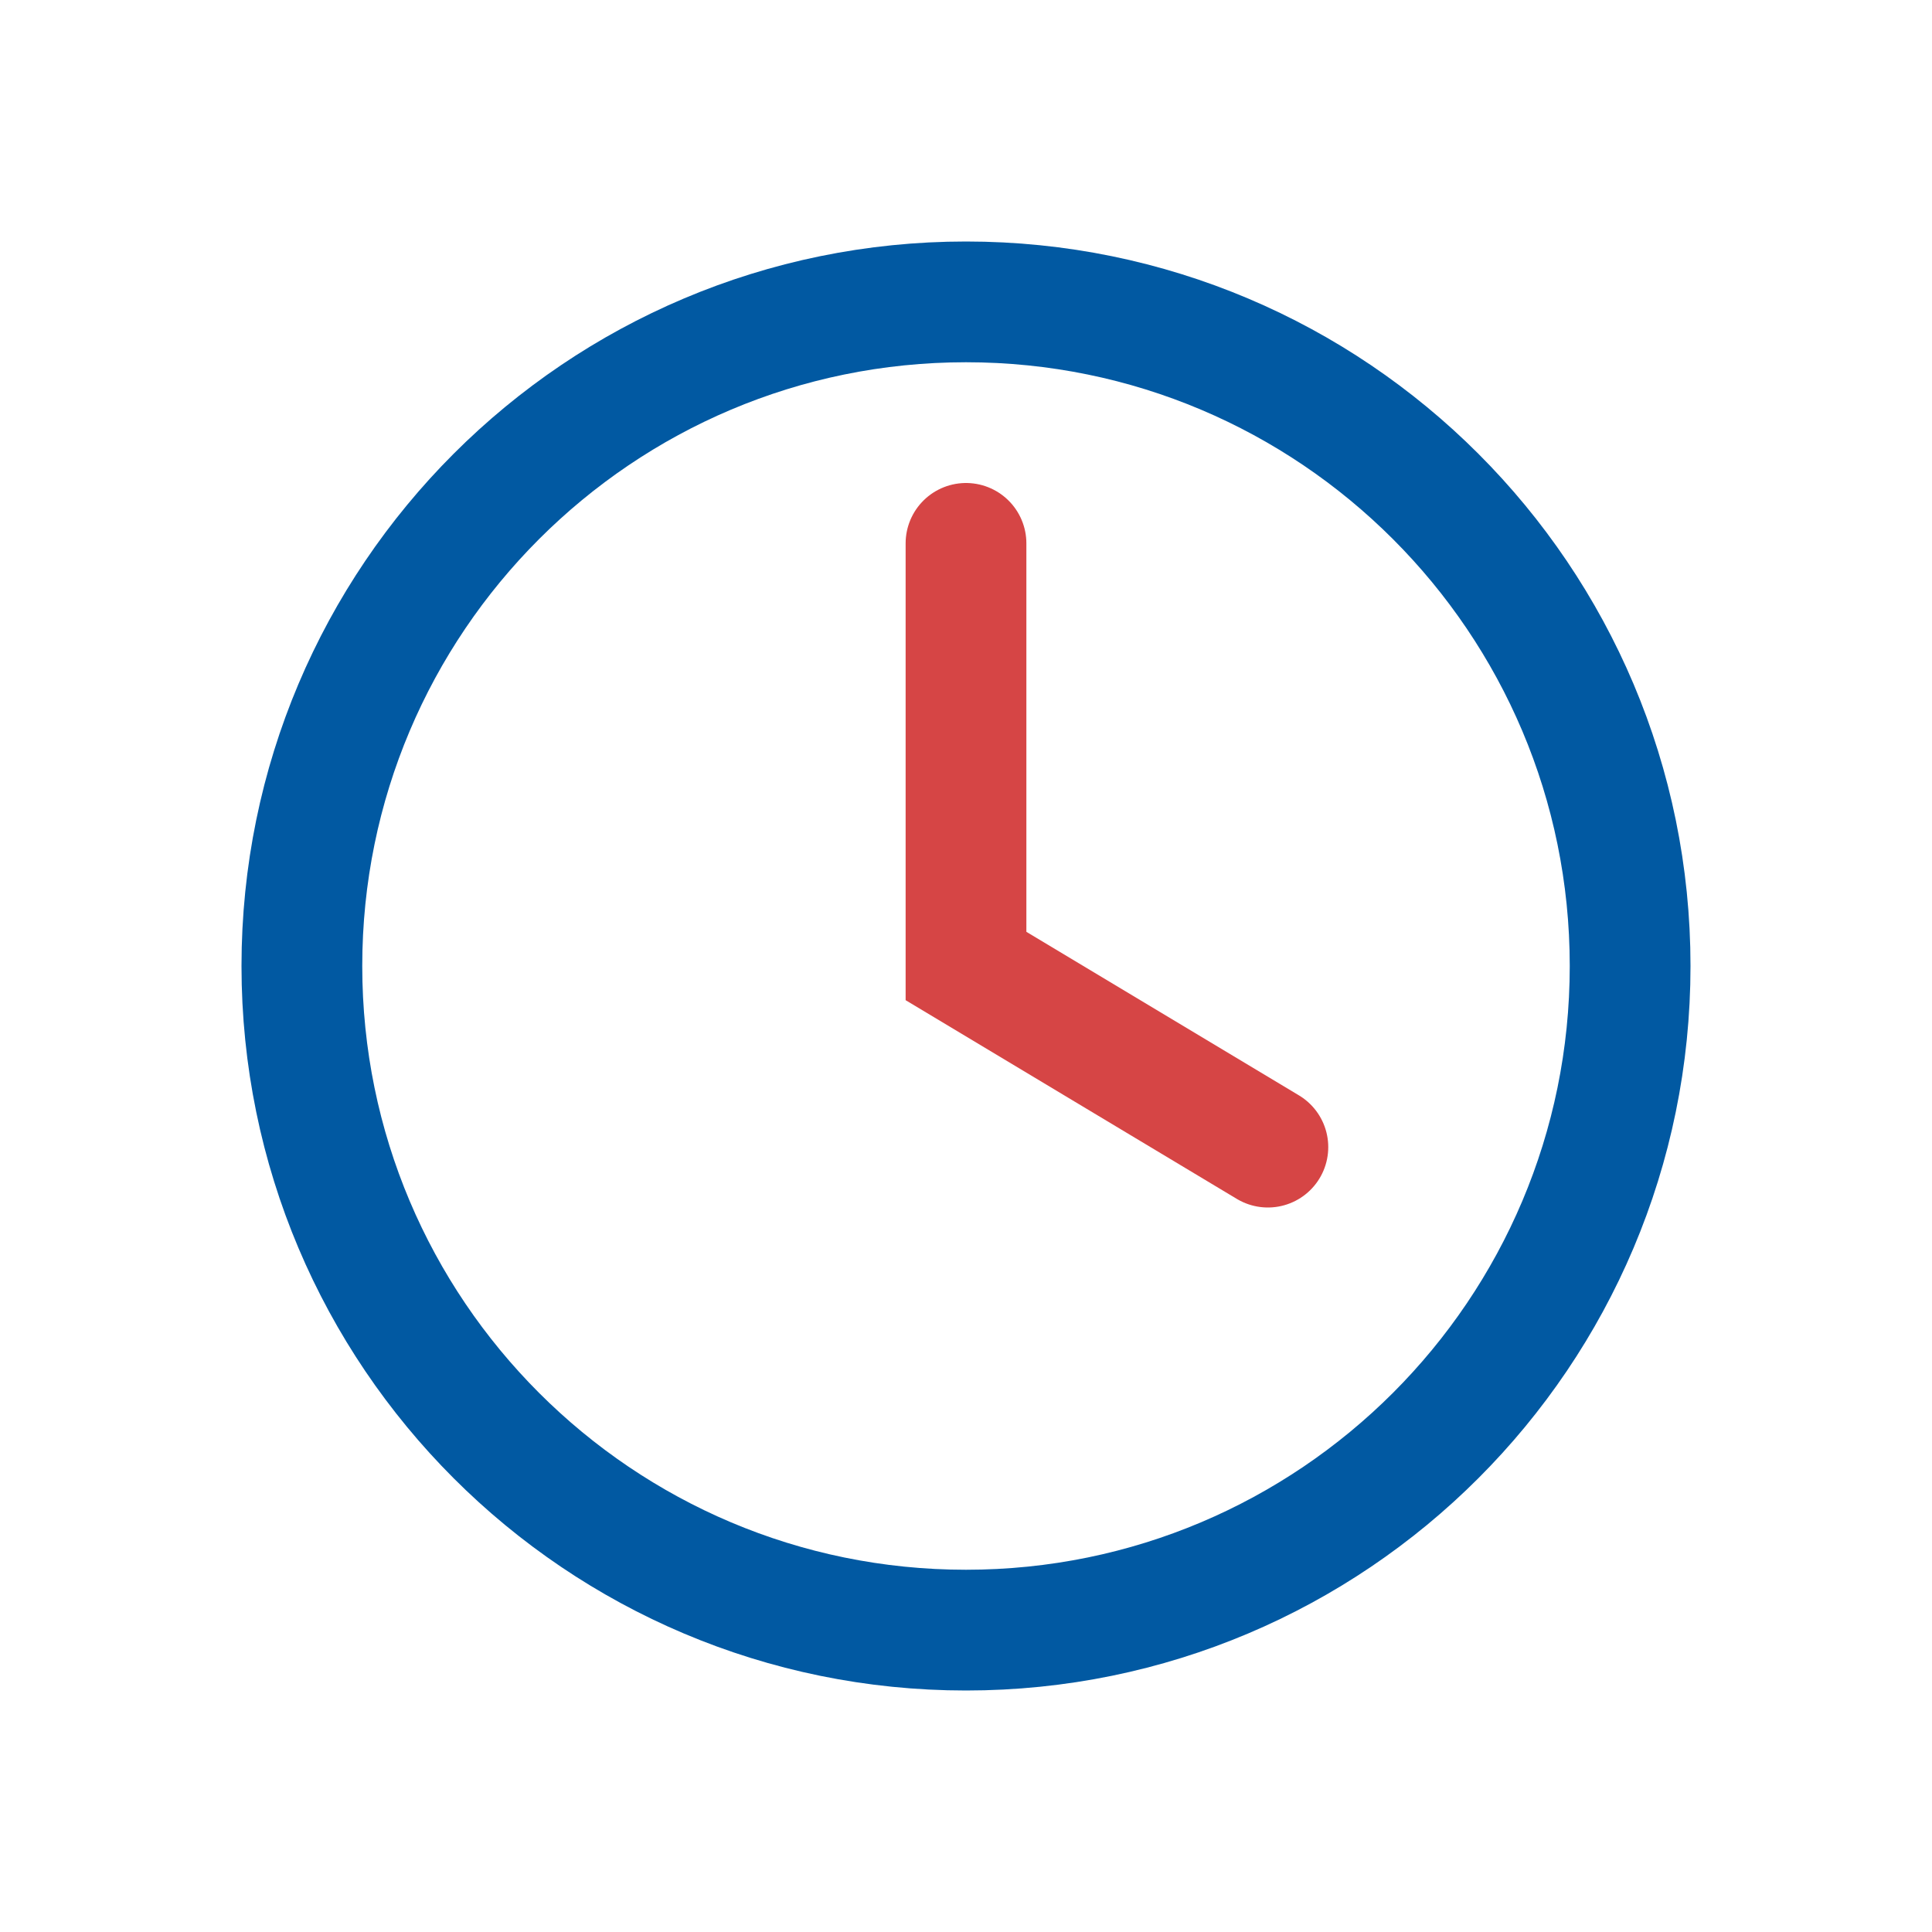
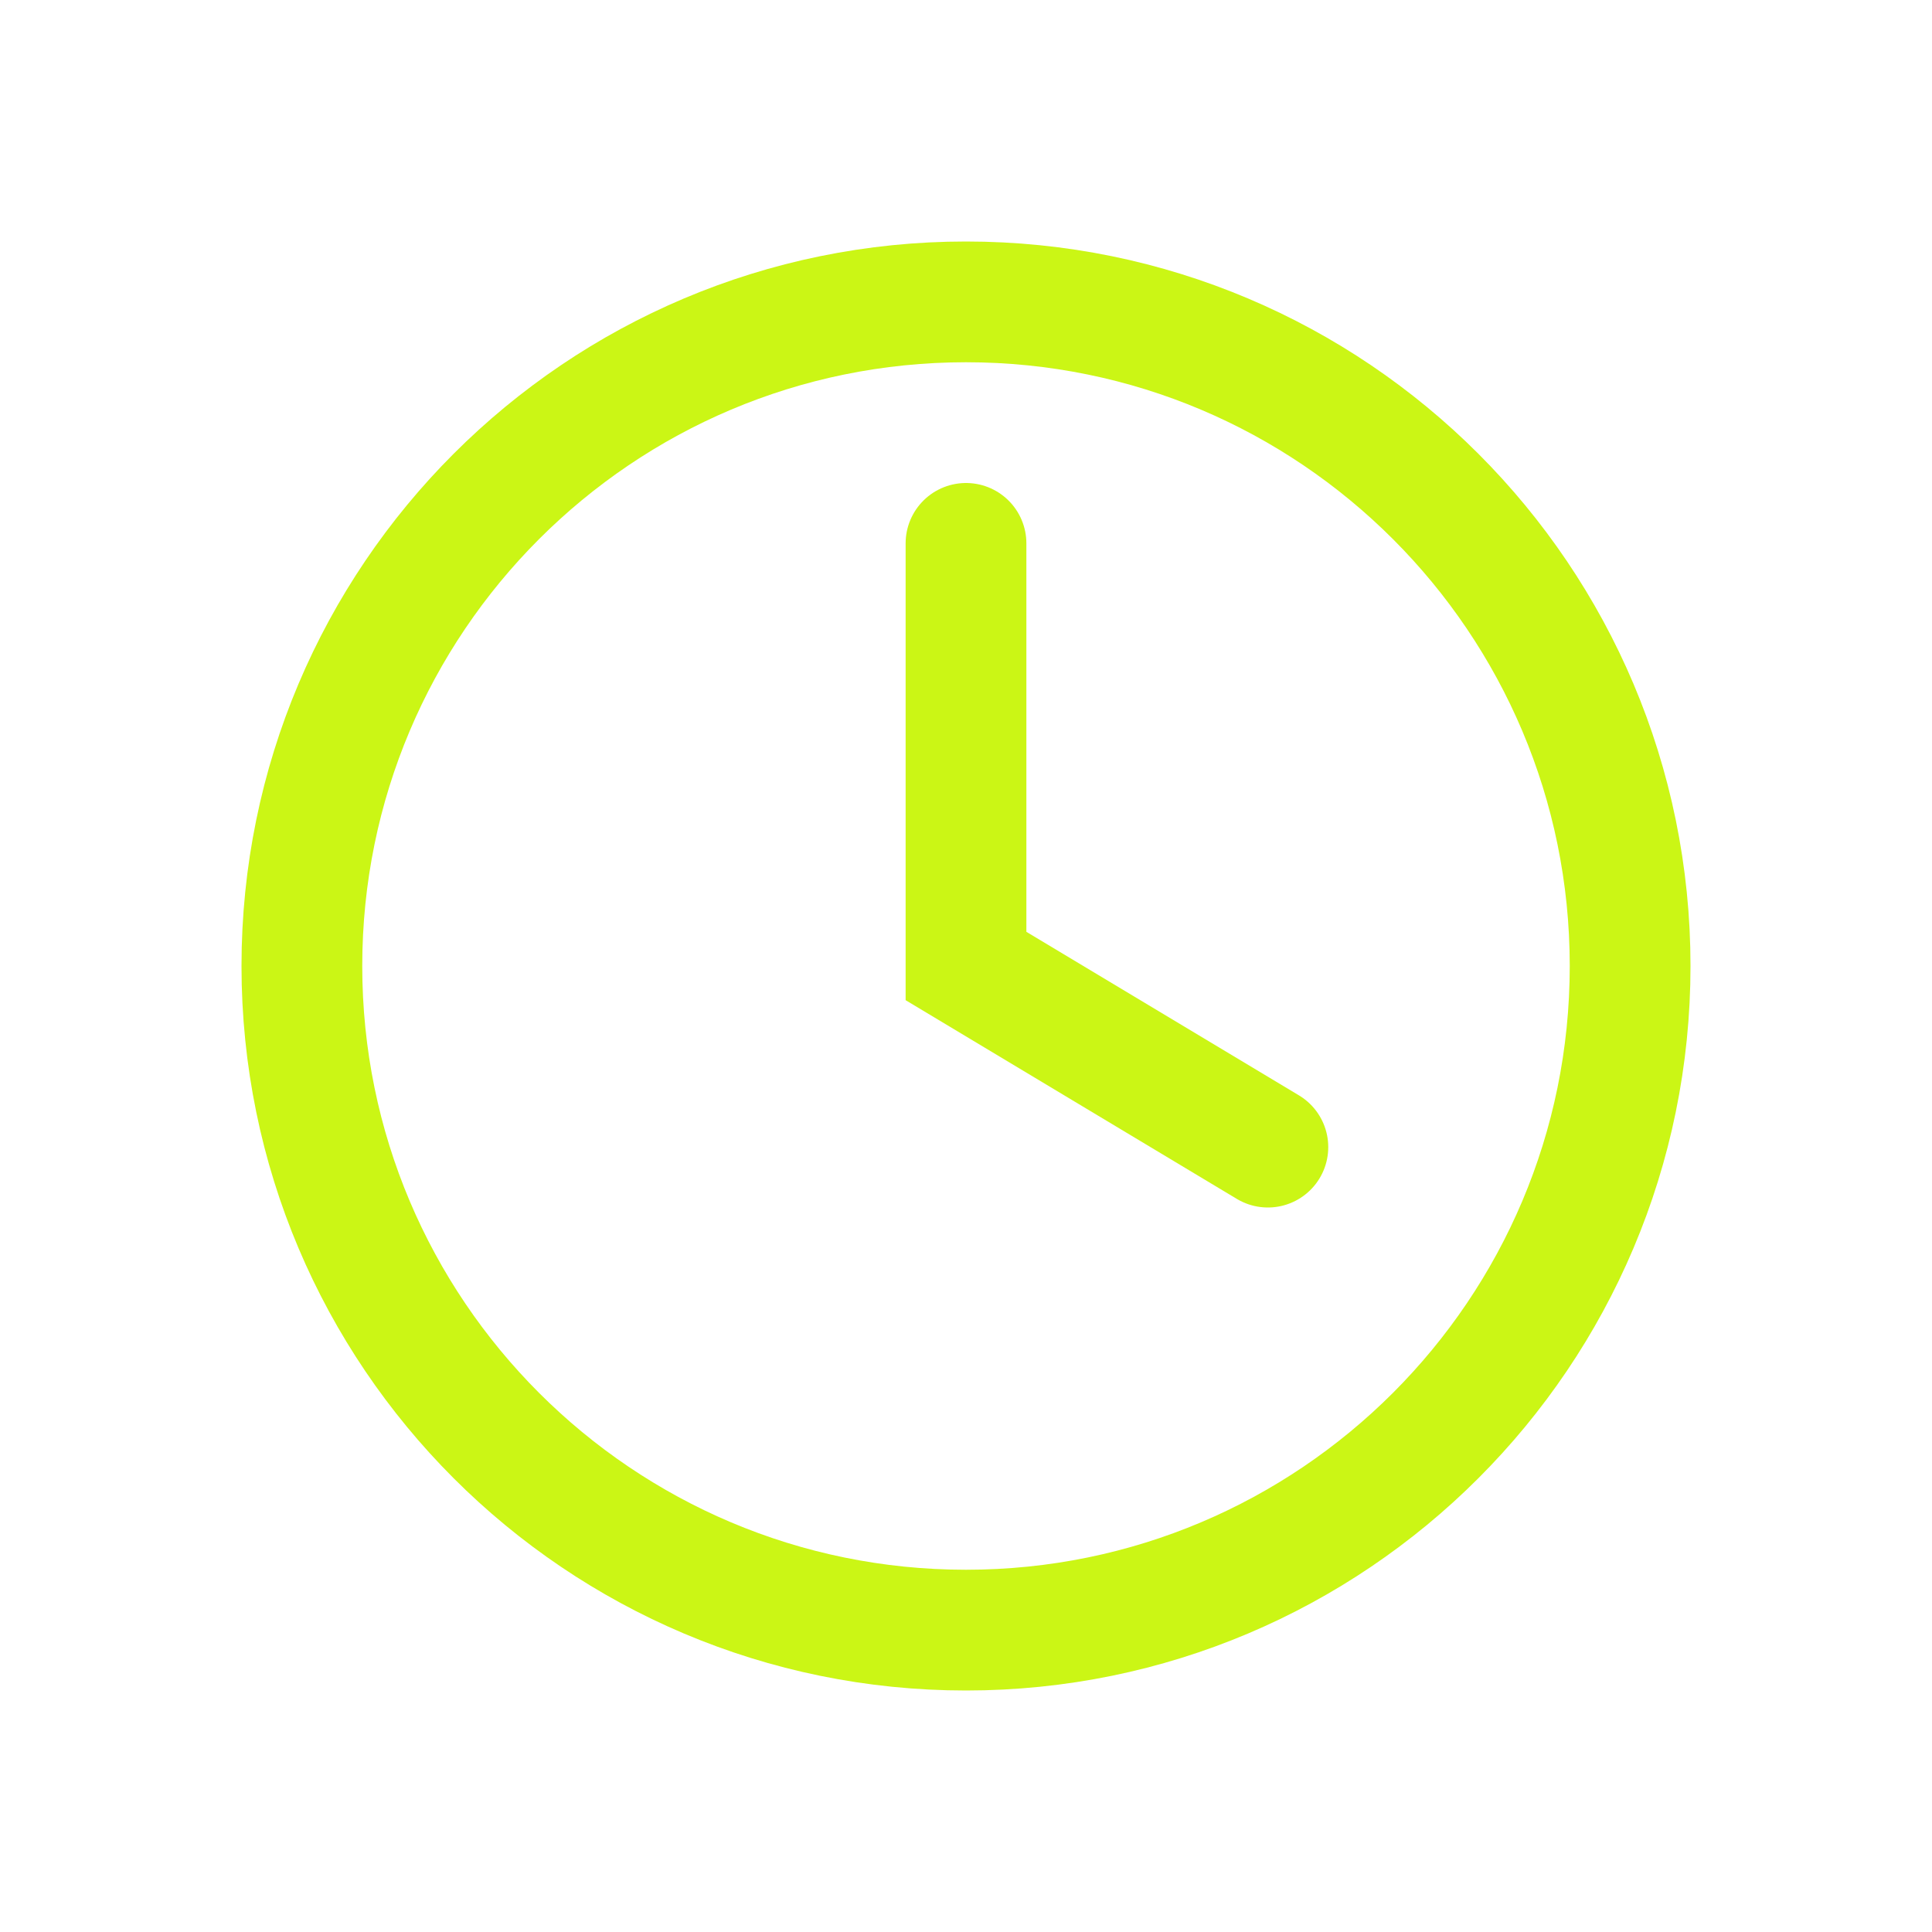
<svg xmlns="http://www.w3.org/2000/svg" viewBox="0 0 64 64">
-   <circle cx="32" cy="32" r="22" fill="none" stroke="#0159a2" stroke-width="4" />
-   <path d="M32 18v14l10 6" fill="none" stroke="#d64545" stroke-width="4" stroke-linecap="round" />
+   <circle cx="32" cy="32" r="22" fill="none" stroke="#CBF615" stroke-width="4" />
+   <path d="M32 18v14l10 6" fill="none" stroke="#CBF615" stroke-width="4" stroke-linecap="round" />
</svg>
